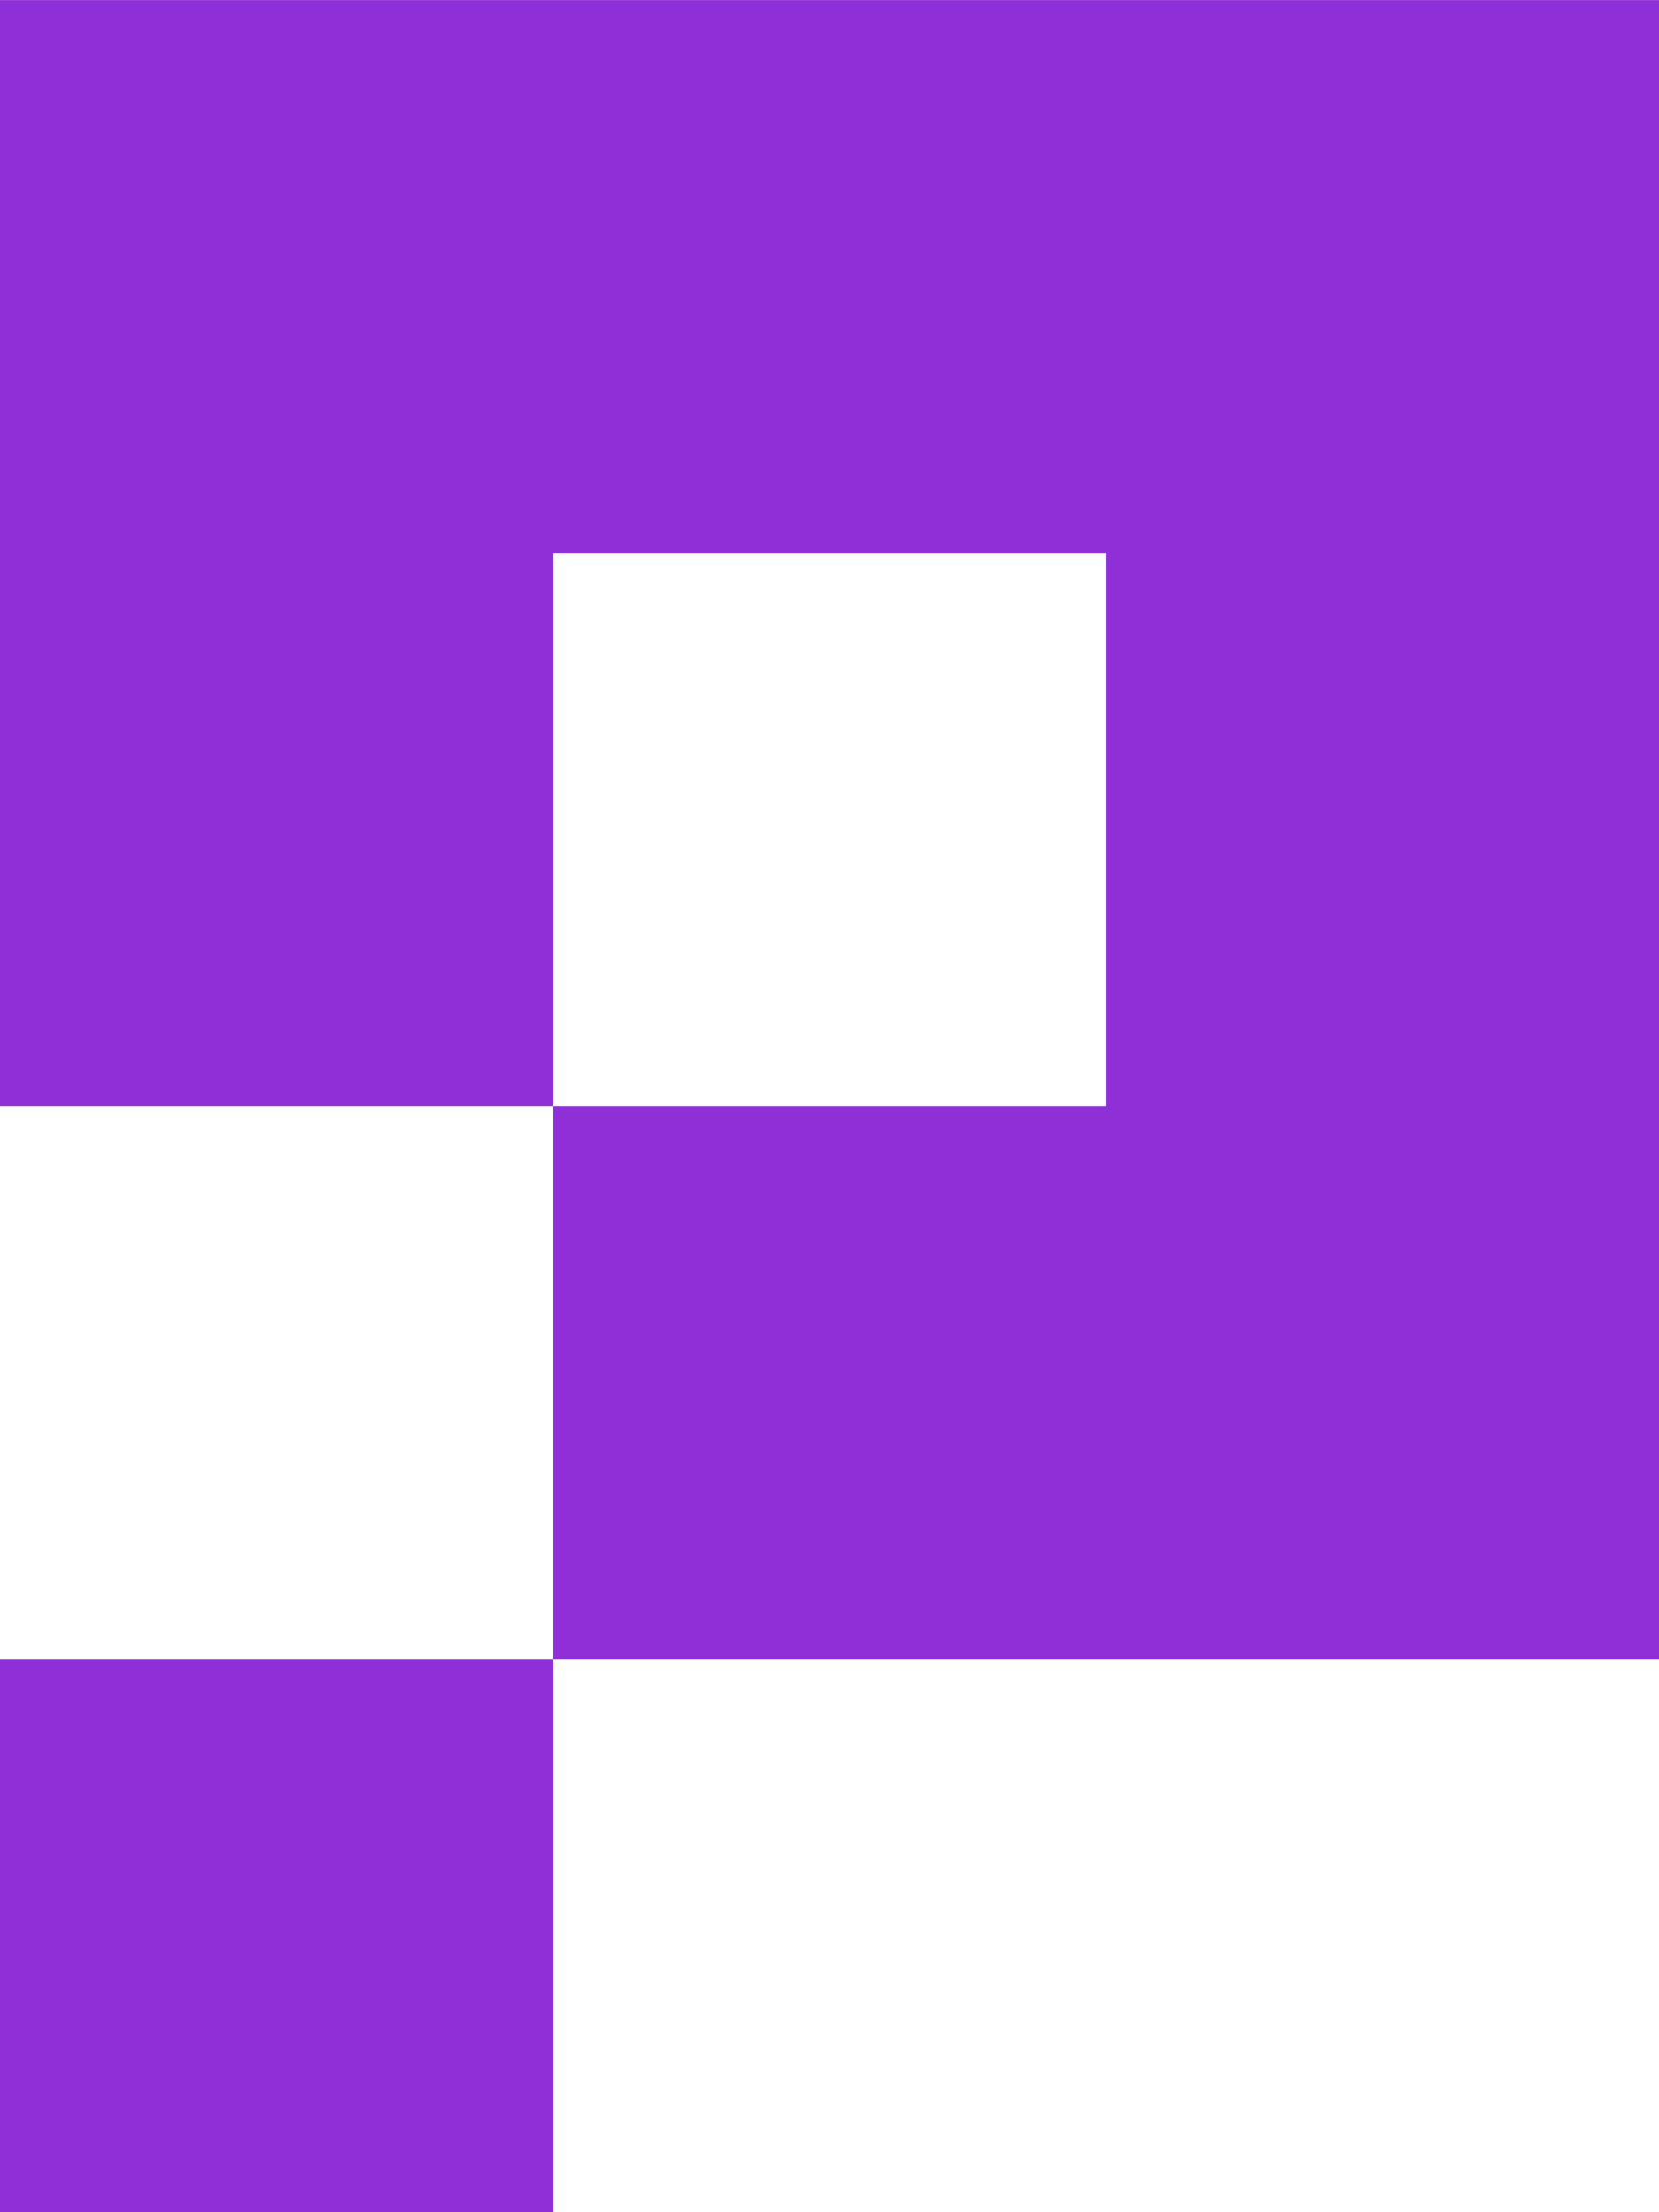
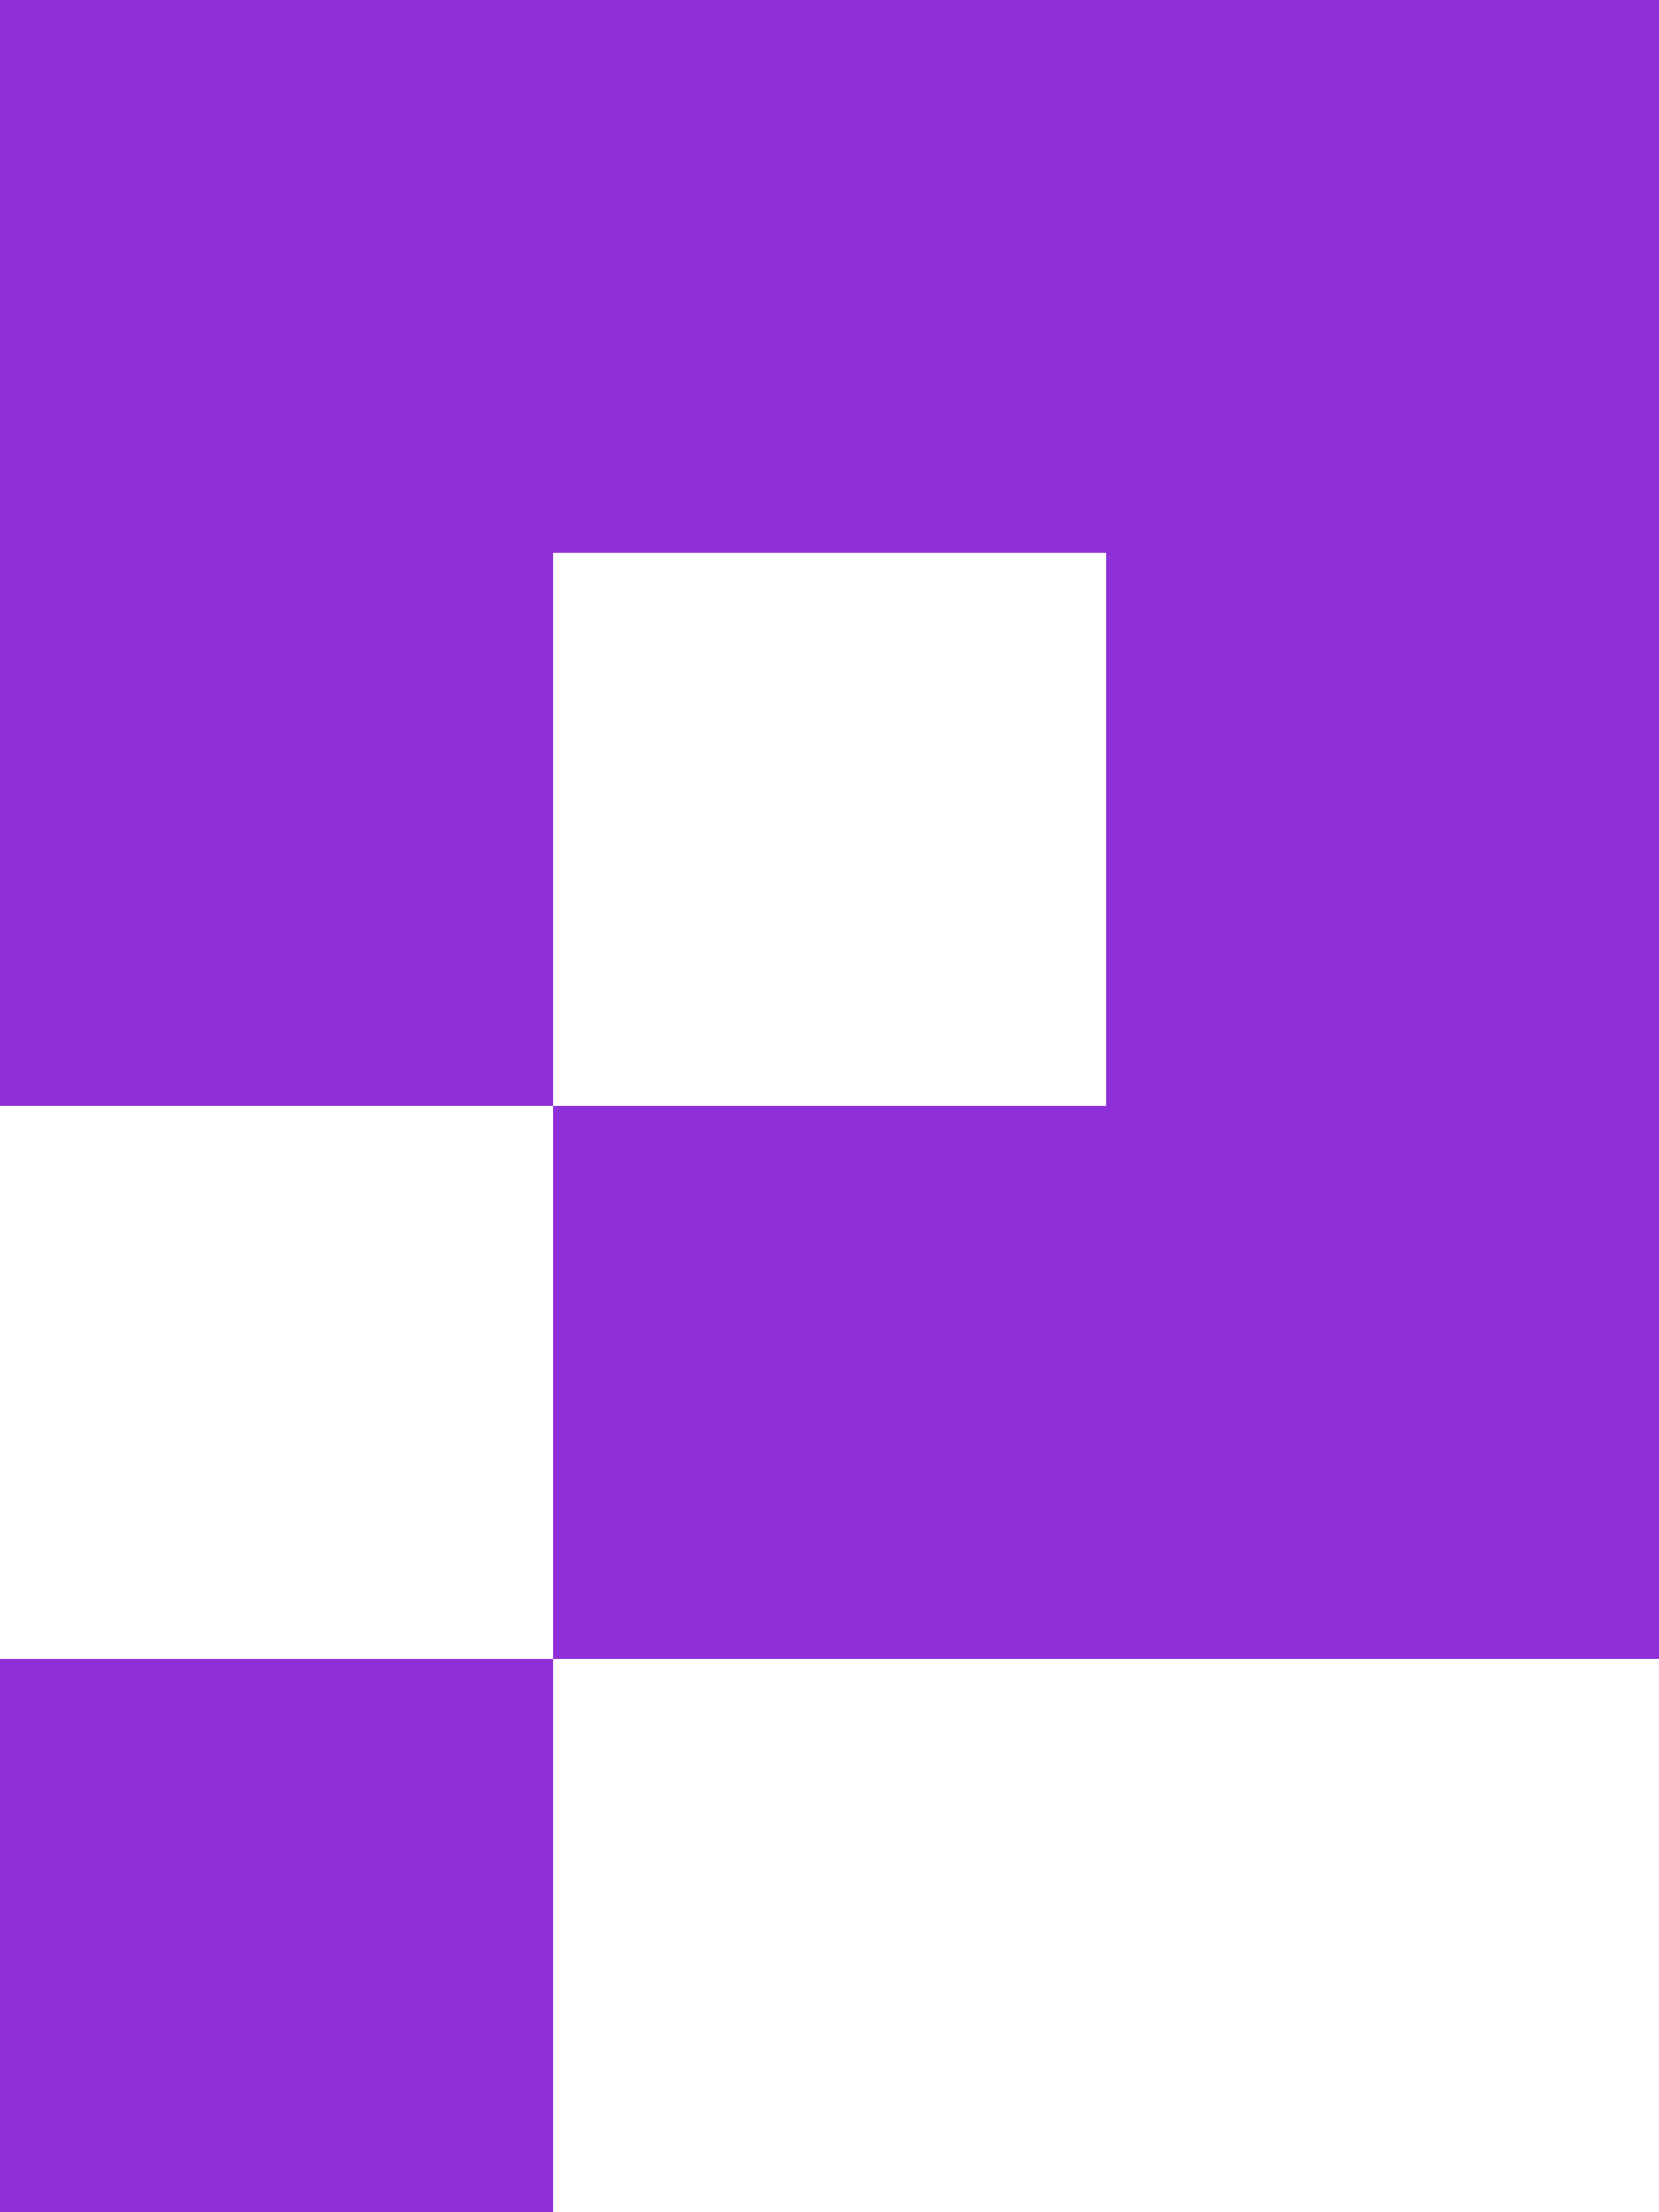
- <svg xmlns="http://www.w3.org/2000/svg" width="30" height="40" viewBox="0 0 7.937 10.583" version="1.1" id="svg1">
-   <defs id="defs1">
-     <radialGradient id="SVGID_1_" cx="1279.12" cy="245.555" r="2430.231" gradientUnits="userSpaceOnUse">
-       <stop offset="0" style="stop-color:#F5831F" id="stop1" />
-       <stop offset="0.487" style="stop-color:#EE2558" id="stop2" />
-       <stop offset="0.882" style="stop-color:#A6228E" id="stop3" />
-     </radialGradient>
-     <radialGradient id="SVGID_00000077310070269670167740000009247874703993994155_" cx="1279.12" cy="245.555" r="2430.228" gradientUnits="userSpaceOnUse">
-       <stop offset="0" style="stop-color:#F5831F" id="stop4" />
-       <stop offset="0.487" style="stop-color:#EE2558" id="stop5" />
-       <stop offset="0.882" style="stop-color:#A6228E" id="stop6" />
-     </radialGradient>
-     <linearGradient x1="288.803" y1="329.312" x2="510.941" y2="492.999" gradientUnits="userSpaceOnUse" gradientTransform="scale(10)" spreadMethod="pad" id="linearGradient3">
-       <stop style="stop-opacity:1;stop-color:#f59020" offset="0" id="stop2-5" />
-       <stop style="stop-opacity:1;stop-color:#ec098b" offset="1" id="stop3-6" />
-     </linearGradient>
-     <clipPath clipPathUnits="userSpaceOnUse" id="clipPath3">
-       <path d="m 3612.61,4487.8 h 930.16 c 93.39,0 157.2,-71.14 168.87,-161.43 11.38,-88.14 -74.84,-174.62 -160.87,-174.62 h -862.14 l -306.72,-480.06 h -406.72 l -219.14,-340.1 c -48.87,-75.85 19.04,-162.25 91.52,-187.83 79.91,-28.2 220.97,-13.8 272.45,58.22 82.15,114.83 159.19,260.86 243.46,362.83 83.19,100.69 93.58,101.64 213.13,101.09 l 1016.14,-4.66 c 742.07,-3.43 827.96,1325.32 -10.68,1325.32 h -862.76 l -189.3,-357.27 c -39.08,-73.77 -115.44,-155.5 -205.46,-152.63 l -212.68,6.78 c -334.54,10.66 -201.35,-552.83 43.92,-399.94 52.6,32.79 102.62,90.88 137.08,162.16 68.96,142.64 160.12,242.14 319.74,242.14 z" clip-rule="evenodd" id="path3-2" />
-     </clipPath>
-     <linearGradient x1="0" y1="0" x2="1" y2="0" gradientUnits="userSpaceOnUse" gradientTransform="matrix(17060,18182.3,18182.3,-17060,11970.3,15071)" spreadMethod="pad" id="linearGradient17">
-       <stop style="stop-opacity:1;stop-color:#c30015" offset="0" id="stop15" />
-       <stop style="stop-opacity:1;stop-color:#f7cc0f" offset="0.998" id="stop16" />
-       <stop style="stop-opacity:1;stop-color:#f7cc0f" offset="1" id="stop17" />
-     </linearGradient>
-     <clipPath clipPathUnits="userSpaceOnUse" id="clipPath17">
-       <path d="M 11255.7,14838 H 28109.3 V 31743.2 H 11255.7 Z" id="path17" />
-     </clipPath>
-     <linearGradient x1="0" y1="0" x2="1" y2="0" gradientUnits="userSpaceOnUse" gradientTransform="matrix(17060,18182.3,18182.3,-17060,11780.7,15248.9)" spreadMethod="pad" id="linearGradient14">
-       <stop style="stop-opacity:1;stop-color:#c30015" offset="0" id="stop12" />
-       <stop style="stop-opacity:1;stop-color:#f7cc0f" offset="0.998" id="stop13" />
-       <stop style="stop-opacity:1;stop-color:#f7cc0f" offset="1" id="stop14" />
-     </linearGradient>
-     <clipPath clipPathUnits="userSpaceOnUse" id="clipPath14">
-       <path d="m 14742.7,17707.9 h 9548.9 v 11572.7 h -9548.9 z" id="path14" />
-     </clipPath>
-     <linearGradient id="SVGID_00000103944215088344909020000017679031263555168172_" gradientUnits="userSpaceOnUse" x1="446.951" y1="124.581" x2="536.69" y2="124.581" gradientTransform="matrix(0.2645833,0,0,0.2645833,-541.5489,-614.2342)">
-       <stop offset="0" style="stop-color:#D86FA8" id="stop19" />
-       <stop offset="0.5" style="stop-color:#C8067D" id="stop20" />
-       <stop offset="1" style="stop-color:#A1197F" id="stop21" />
-     </linearGradient>
-     <linearGradient id="SVGID_00000052082512979597093160000014998565527884640665_" gradientUnits="userSpaceOnUse" x1="351.826" y1="110.2" x2="370.883" y2="110.2">
-       <stop offset="0" style="stop-color:#48C0EF" id="stop22" />
-       <stop offset="0.5" style="stop-color:#00A0E2" id="stop23" />
-       <stop offset="1" style="stop-color:#008BD1" id="stop24" />
-     </linearGradient>
-     <linearGradient id="SVGID_00000101060789177310384960000017752128999518176905_" gradientUnits="userSpaceOnUse" x1="351.826" y1="79.113" x2="407.464" y2="79.113">
-       <stop offset="0" style="stop-color:#48C0EF" id="stop25" />
-       <stop offset="0.5" style="stop-color:#00A0E2" id="stop26" />
-       <stop offset="1" style="stop-color:#008BD1" id="stop27" />
-     </linearGradient>
-     <linearGradient id="linearGradient3-6" gradientUnits="userSpaceOnUse" x1="351.826" y1="123.963" x2="428.492" y2="123.963">
-       <stop offset="0" style="stop-color:#D86FA8" id="stop1-5" />
-       <stop offset="0.5" style="stop-color:#C8067D" id="stop2-6" />
-       <stop offset="1" style="stop-color:#A1197F" id="stop3-9" />
-     </linearGradient>
-     <linearGradient id="linearGradient6" gradientUnits="userSpaceOnUse" x1="351.826" y1="110.2" x2="370.883" y2="110.2">
-       <stop offset="0" style="stop-color:#48C0EF" id="stop4-3" />
-       <stop offset="0.5" style="stop-color:#00A0E2" id="stop5-7" />
-       <stop offset="1" style="stop-color:#008BD1" id="stop6-4" />
-     </linearGradient>
-     <linearGradient id="linearGradient9" gradientUnits="userSpaceOnUse" x1="351.826" y1="79.113" x2="407.464" y2="79.113">
-       <stop offset="0" style="stop-color:#48C0EF" id="stop7" />
-       <stop offset="0.5" style="stop-color:#00A0E2" id="stop8" />
-       <stop offset="1" style="stop-color:#008BD1" id="stop9" />
-     </linearGradient>
-     <linearGradient x1="0" y1="0" x2="1" y2="0" gradientUnits="userSpaceOnUse" gradientTransform="matrix(13278.3,16279.5,16279.5,-13278.3,9791.42,14359.1)" spreadMethod="pad" id="linearGradient28">
-       <stop style="stop-opacity:1;stop-color:#e8653c" offset="0" id="stop27-2" />
-       <stop style="stop-opacity:1;stop-color:#e9028b" offset="1" id="stop28" />
-     </linearGradient>
-     <clipPath clipPathUnits="userSpaceOnUse" id="clipPath28">
-       <path d="m 14148.8,25904.1 7252.7,4236.7 c 91.3,54.1 192.7,87.9 297.6,101.4 l 182.5,20.3 c 115,-54.1 172.5,-162.3 169.1,-328 -23.7,-1247.6 -20.3,-2491.9 10.1,-3739.6 -40.5,-1572.2 -33.8,-3147.9 23.7,-4720.1 3.4,-64.3 -10.1,-115 -37.2,-155.6 -19.6,-30.8 -47.9,-65.4 -81.5,-104.8 -6.9,-5.5 -13.5,-12.8 -19.9,-23.7 l -3634.8,2099.8 c -169.1,94.6 -372,94.6 -541,0 l -3756.5,-2164 v -4760.7 l 3763.3,-2123.4 c 135.2,-77.8 202.8,-37.2 202.8,118.3 l 3.4,4233.3 c 0,108.2 47.3,189.3 138.6,243.4 l 3949.3,2302.6 3979.7,2316.1 27,4415.9 c 0,152.2 -81.1,294.2 -213,371.9 l -3901.9,2231.6 -3776.8,2194.4 c -145.4,84.5 -328,84.5 -473.4,-3.3 l -3421.8,-2025.4 c -226.5,-135.2 -365.1,-378.7 -365.1,-639 l -3.4,-3966.2 c 0,-118.3 125.1,-189.3 226.5,-131.9 z" transform="translate(0,-2.5e-4)" id="path28" />
-     </clipPath>
-   </defs>
-   <g id="layer1" transform="translate(477.5467,793.6655)">
-     <path id="rect3" style="fill:#8f2fd7;fill-opacity:1;stroke:none;stroke-width:0.265;-inkscape-stroke:none;paint-order:stroke markers fill" d="m -477.547,-793.665 v 2.646 2.646 h 2.646 v -2.646 h 2.646 v 2.646 h -2.646 v 2.646 h 5.292 v -2.646 -5.292 h -2.646 z m 2.646,7.938 h -2.646 v 2.646 h 2.646 z" />
-   </g>
+ <svg xmlns="http://www.w3.org/2000/svg" width="30" height="40" viewBox="0 0 7.937 10.583">
+   <path d="M-477.547-793.665v5.291h2.646v-2.646h2.646v2.646h-2.646v2.646h5.292v-7.937h-2.646zm2.646 7.937h-2.646v2.646h2.646z" style="fill:#8f2fd7;fill-opacity:1;stroke:none;stroke-width:.265;-inkscape-stroke:none;paint-order:stroke markers fill" transform="translate(477.547 793.665)" />
</svg>
